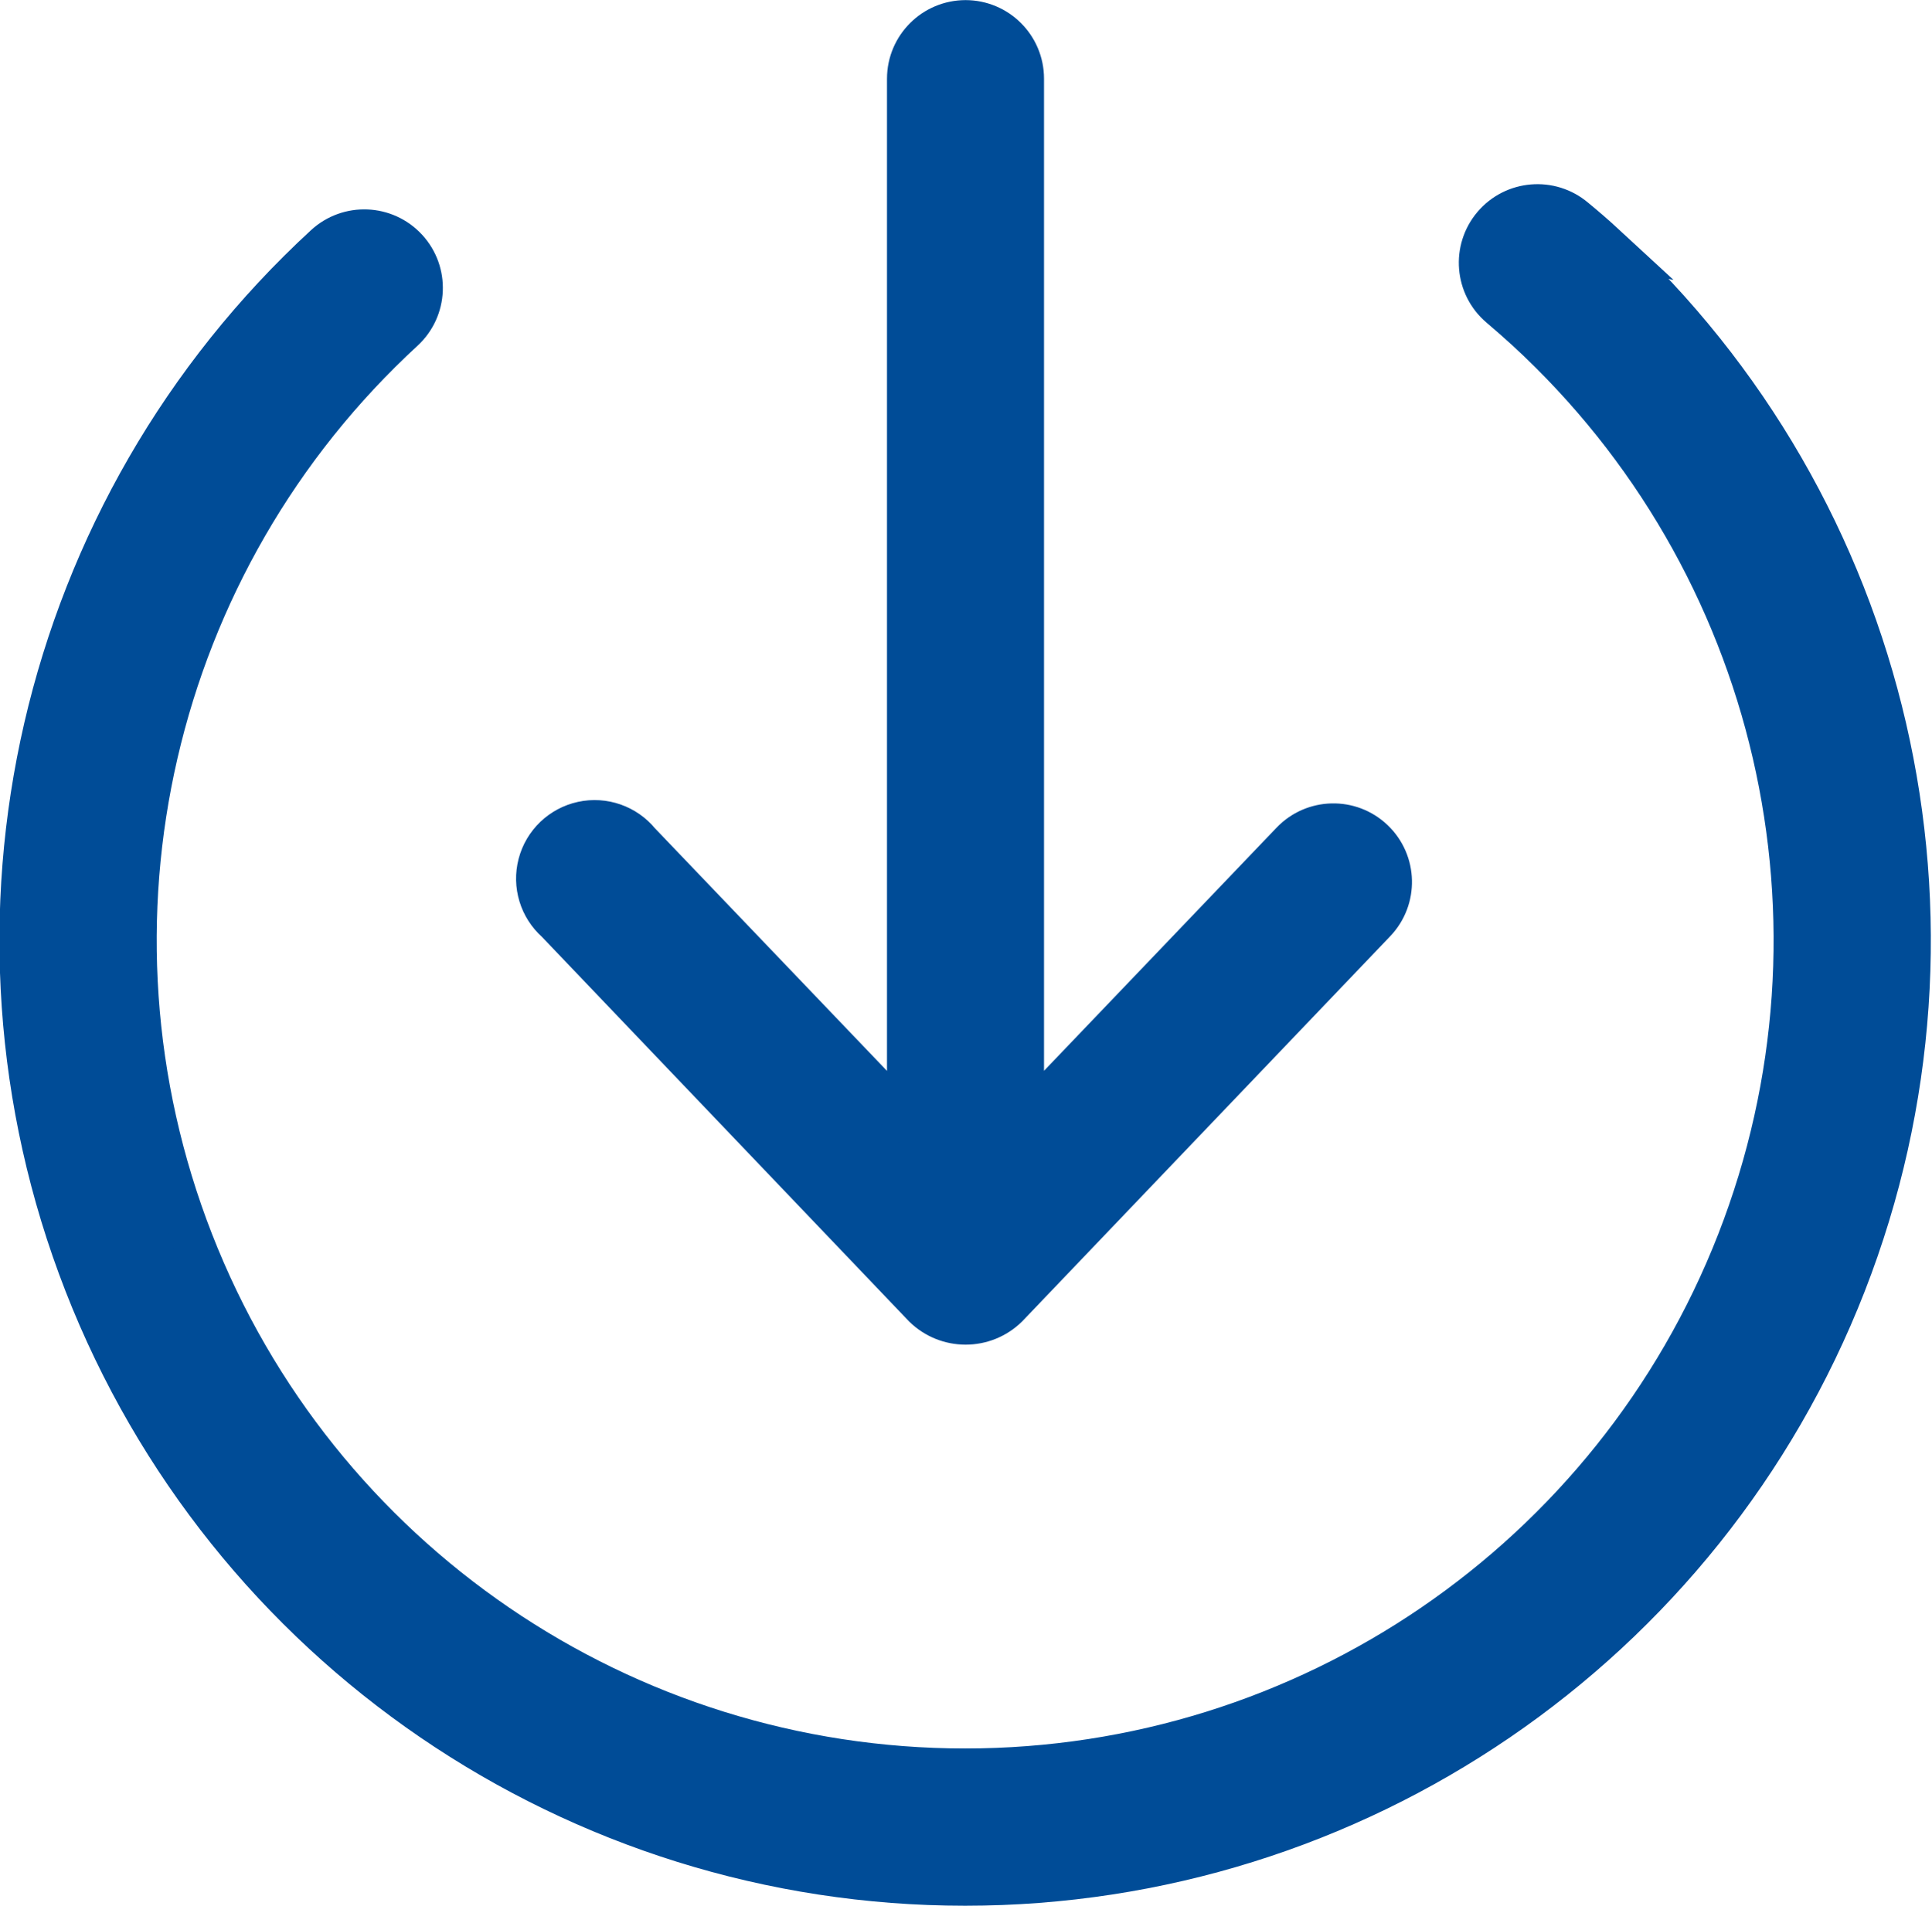
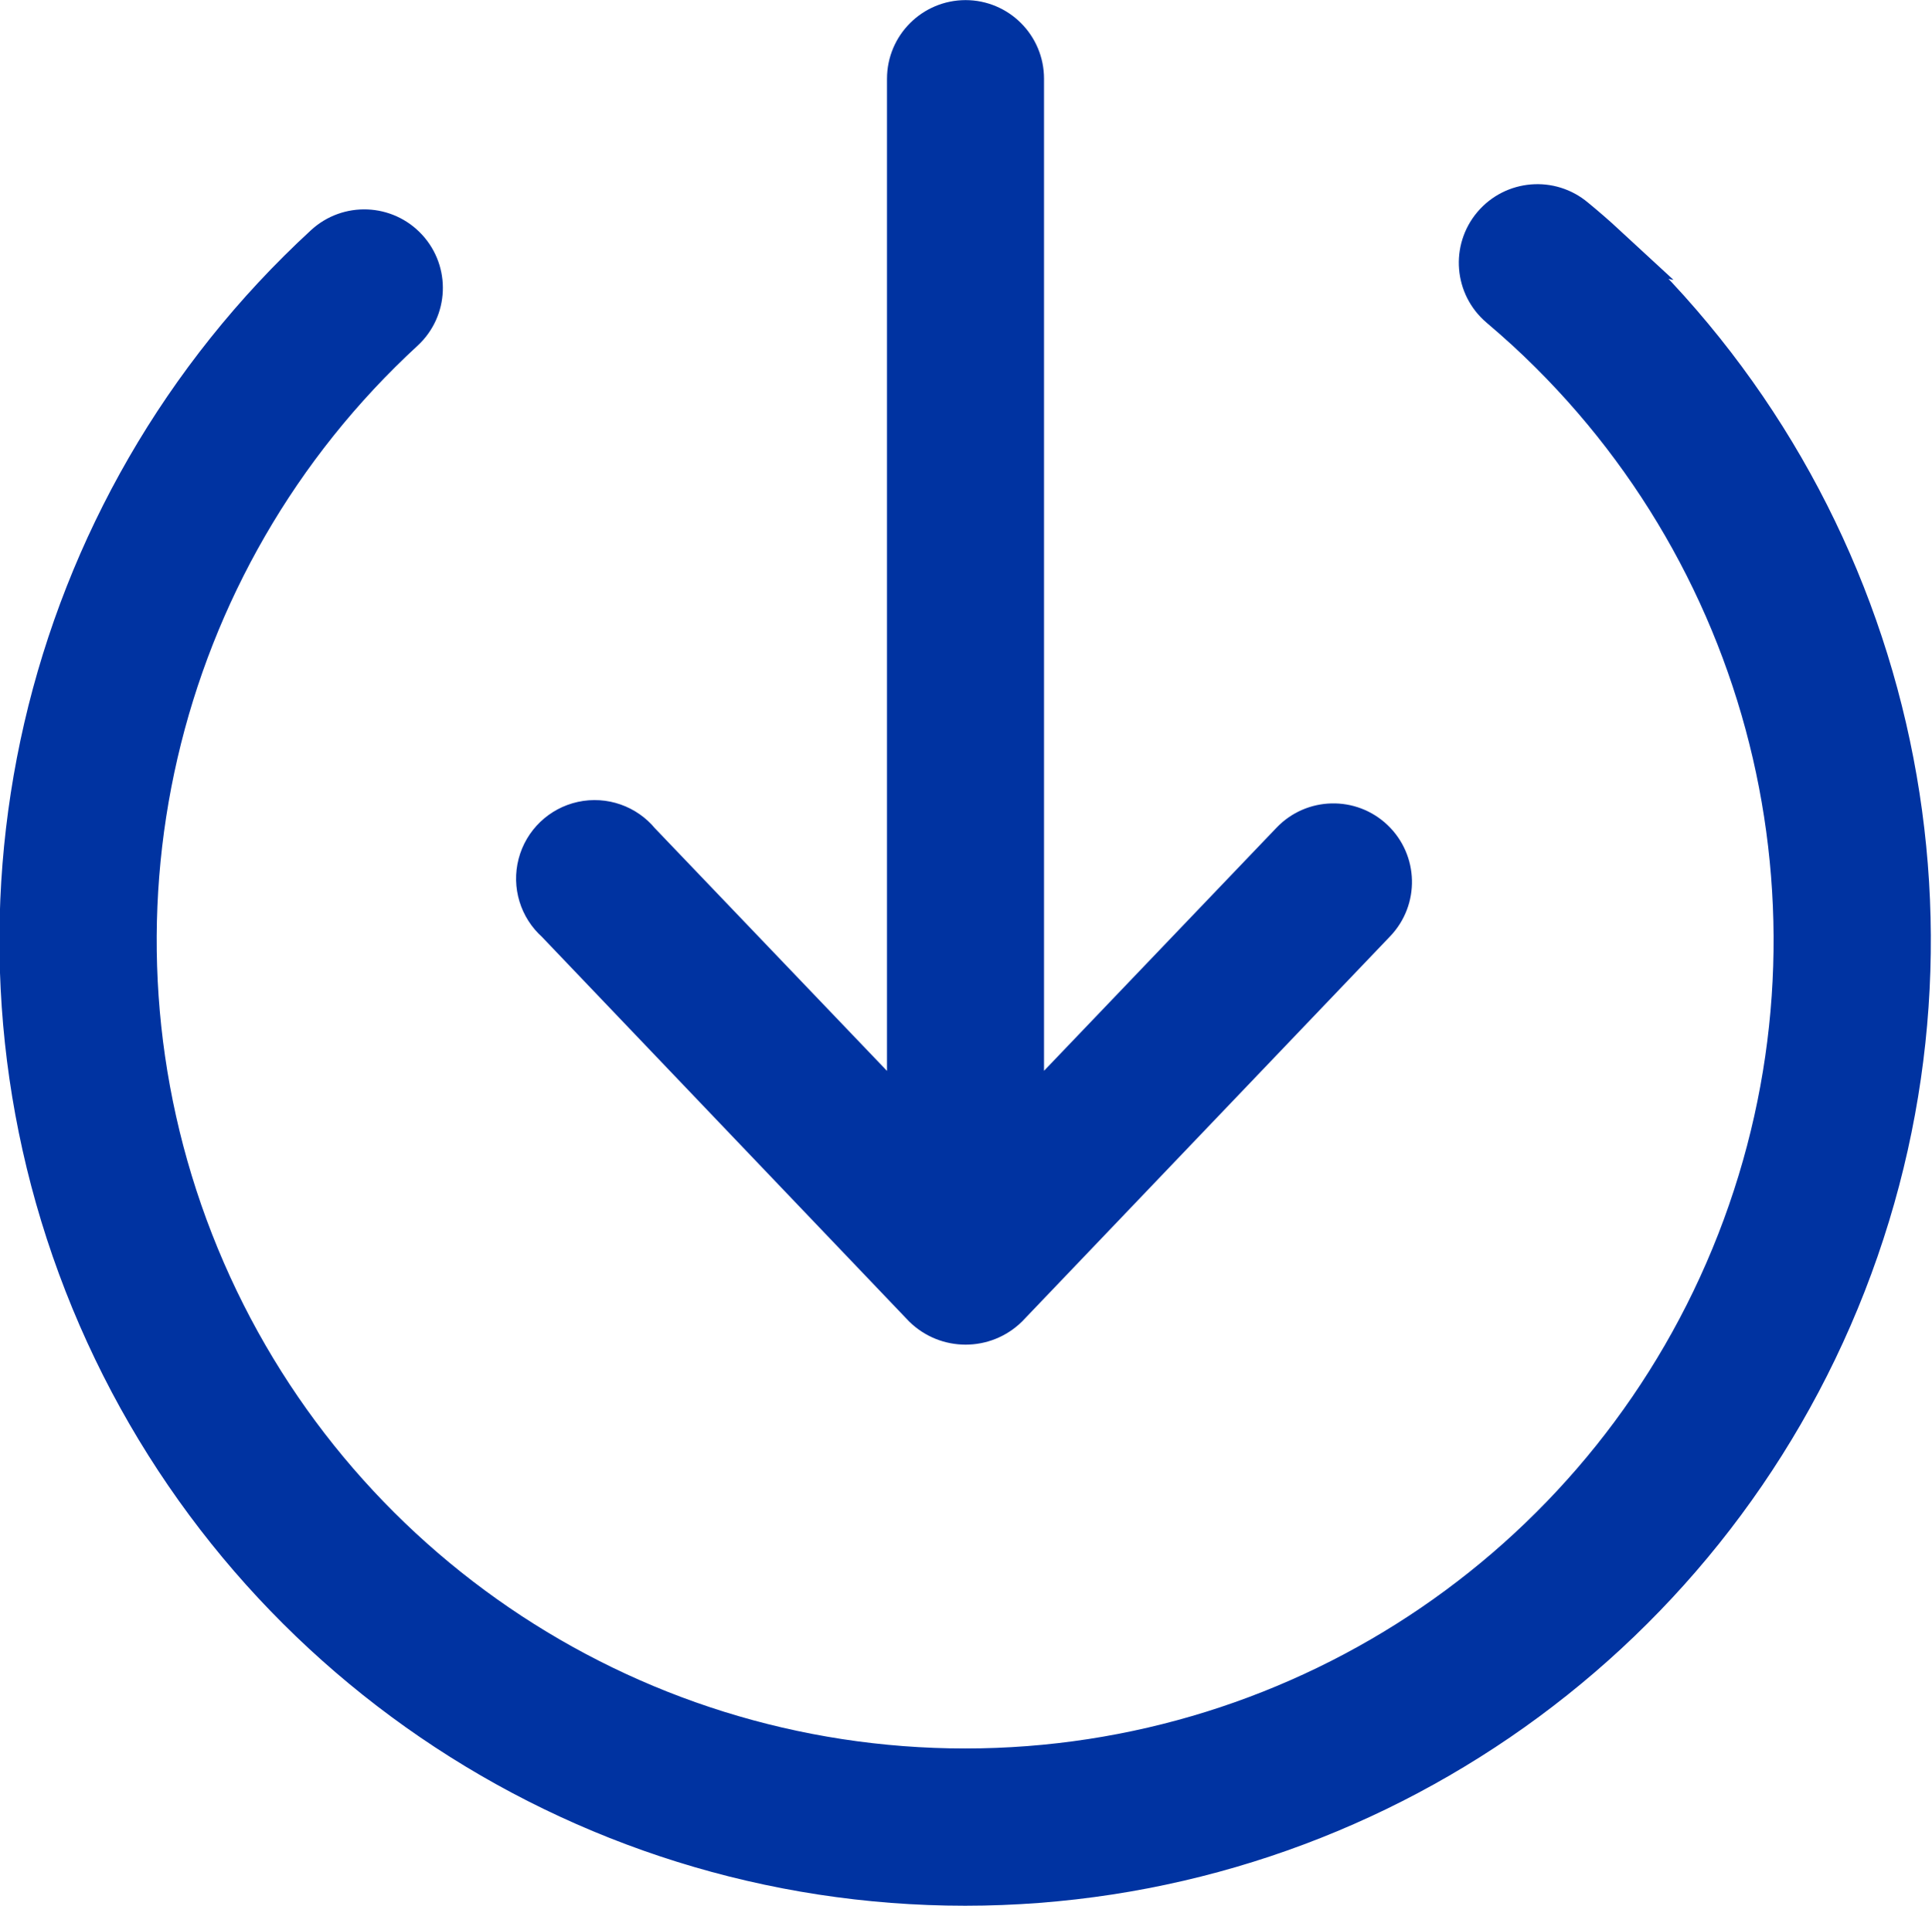
<svg xmlns="http://www.w3.org/2000/svg" width="18.731" height="18.487" viewBox="0 0 18.731 18.487">
  <g id="Group_2944" data-name="Group 2944" transform="translate(18.531 18.287) rotate(180)">
-     <path id="Path_4785" data-name="Path 4785" d="M4.13,12.644a.563.563,0,0,0,.562-.562V1.957l2.6,2.719A.562.562,0,1,0,8.1,3.9L4.536.166a.58.58,0,0,0-.813,0L.156,3.9a.562.562,0,0,0,.813.777l2.6-2.719V12.082a.562.562,0,0,0,.562.562Z" transform="translate(5.036 5.442)" fill="#004c97" stroke="#004c97" stroke-width="0.4" />
-     <path id="Path_4786" data-name="Path 4786" d="M2.956,15.906q.145.134.3.261a.562.562,0,1,0,.727-.858q-.132-.112-.26-.229a8.041,8.041,0,1,1,10.894,0,.562.562,0,1,0,.762.827,9.166,9.166,0,1,0-12.418,0Z" transform="translate(0)" fill="#004c97" stroke="#004c97" stroke-width="0.4" />
+     <path id="Path_4785" data-name="Path 4785" d="M4.13,12.644a.563.563,0,0,0,.562-.562V1.957l2.6,2.719A.562.562,0,1,0,8.1,3.9L4.536.166a.58.58,0,0,0-.813,0L.156,3.9a.562.562,0,0,0,.813.777l2.6-2.719V12.082a.562.562,0,0,0,.562.562Z" transform="translate(5.036 5.442)" fill="#0033a1" stroke="#0033a1" stroke-width="0.4" />
+     <path id="Path_4786" data-name="Path 4786" d="M2.956,15.906q.145.134.3.261a.562.562,0,1,0,.727-.858q-.132-.112-.26-.229a8.041,8.041,0,1,1,10.894,0,.562.562,0,1,0,.762.827,9.166,9.166,0,1,0-12.418,0Z" transform="translate(0)" fill="#0033a1" stroke="#0033a1" stroke-width="0.4" />
  </g>
</svg>
